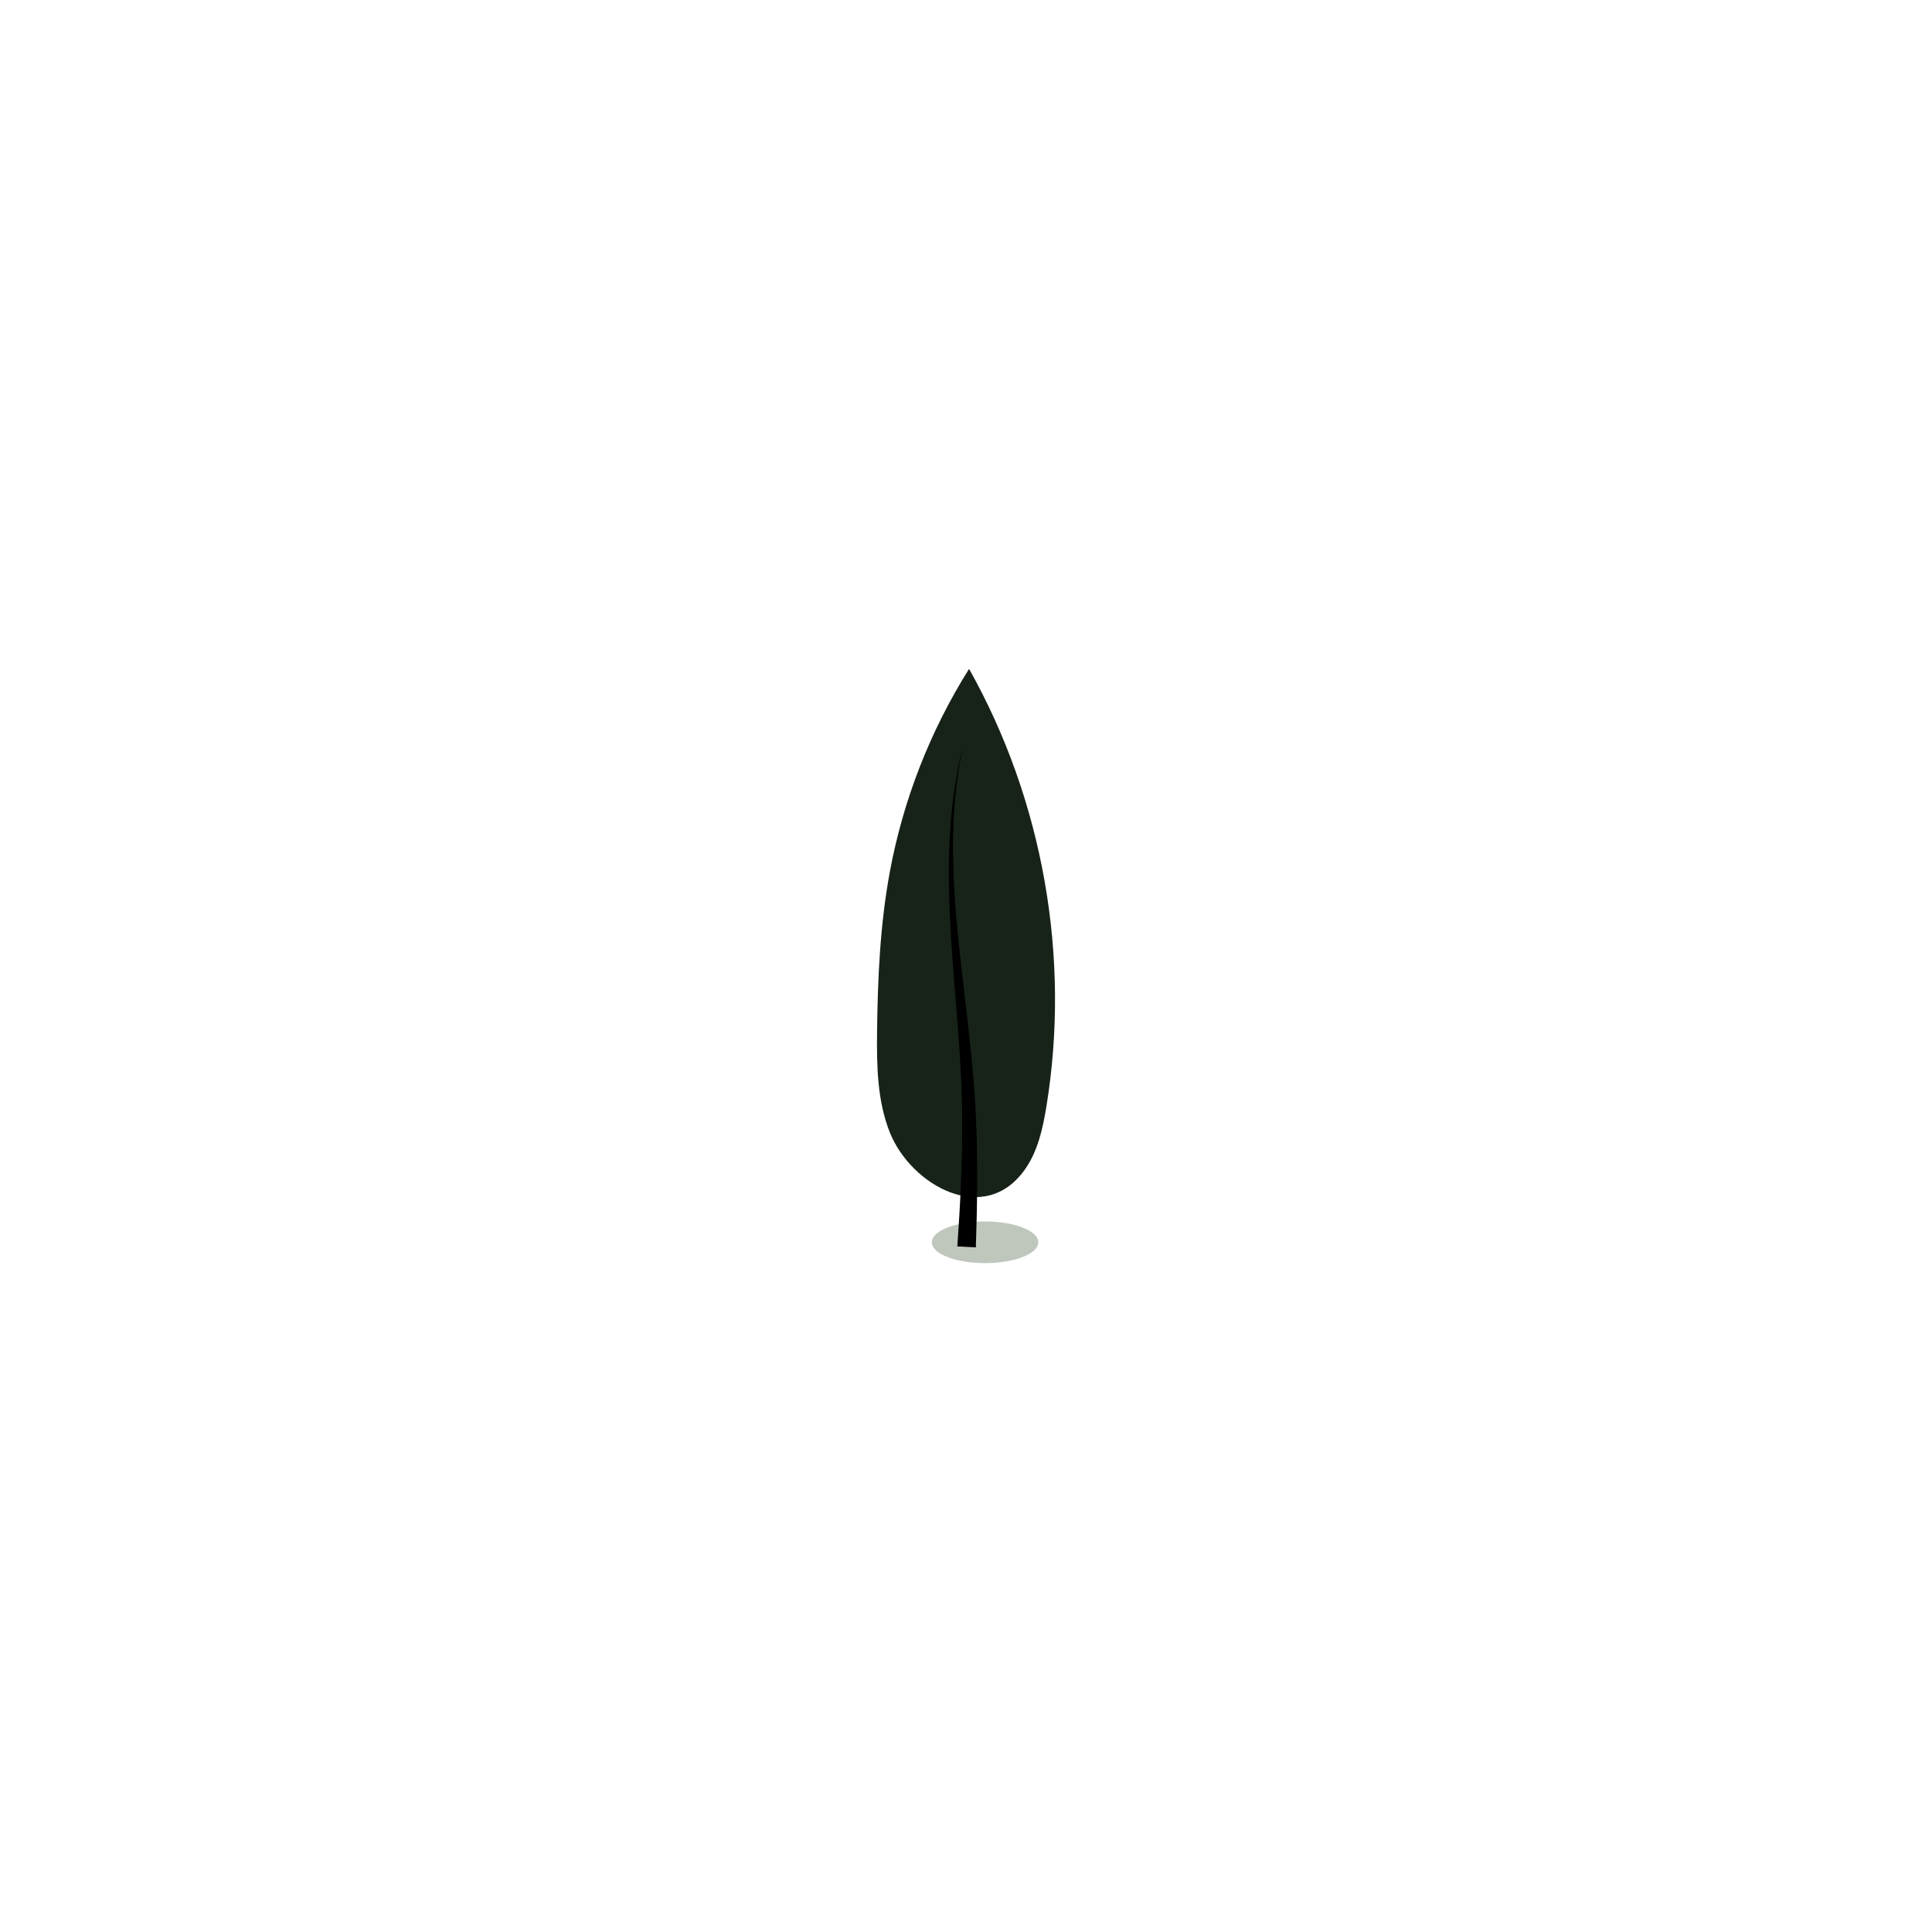
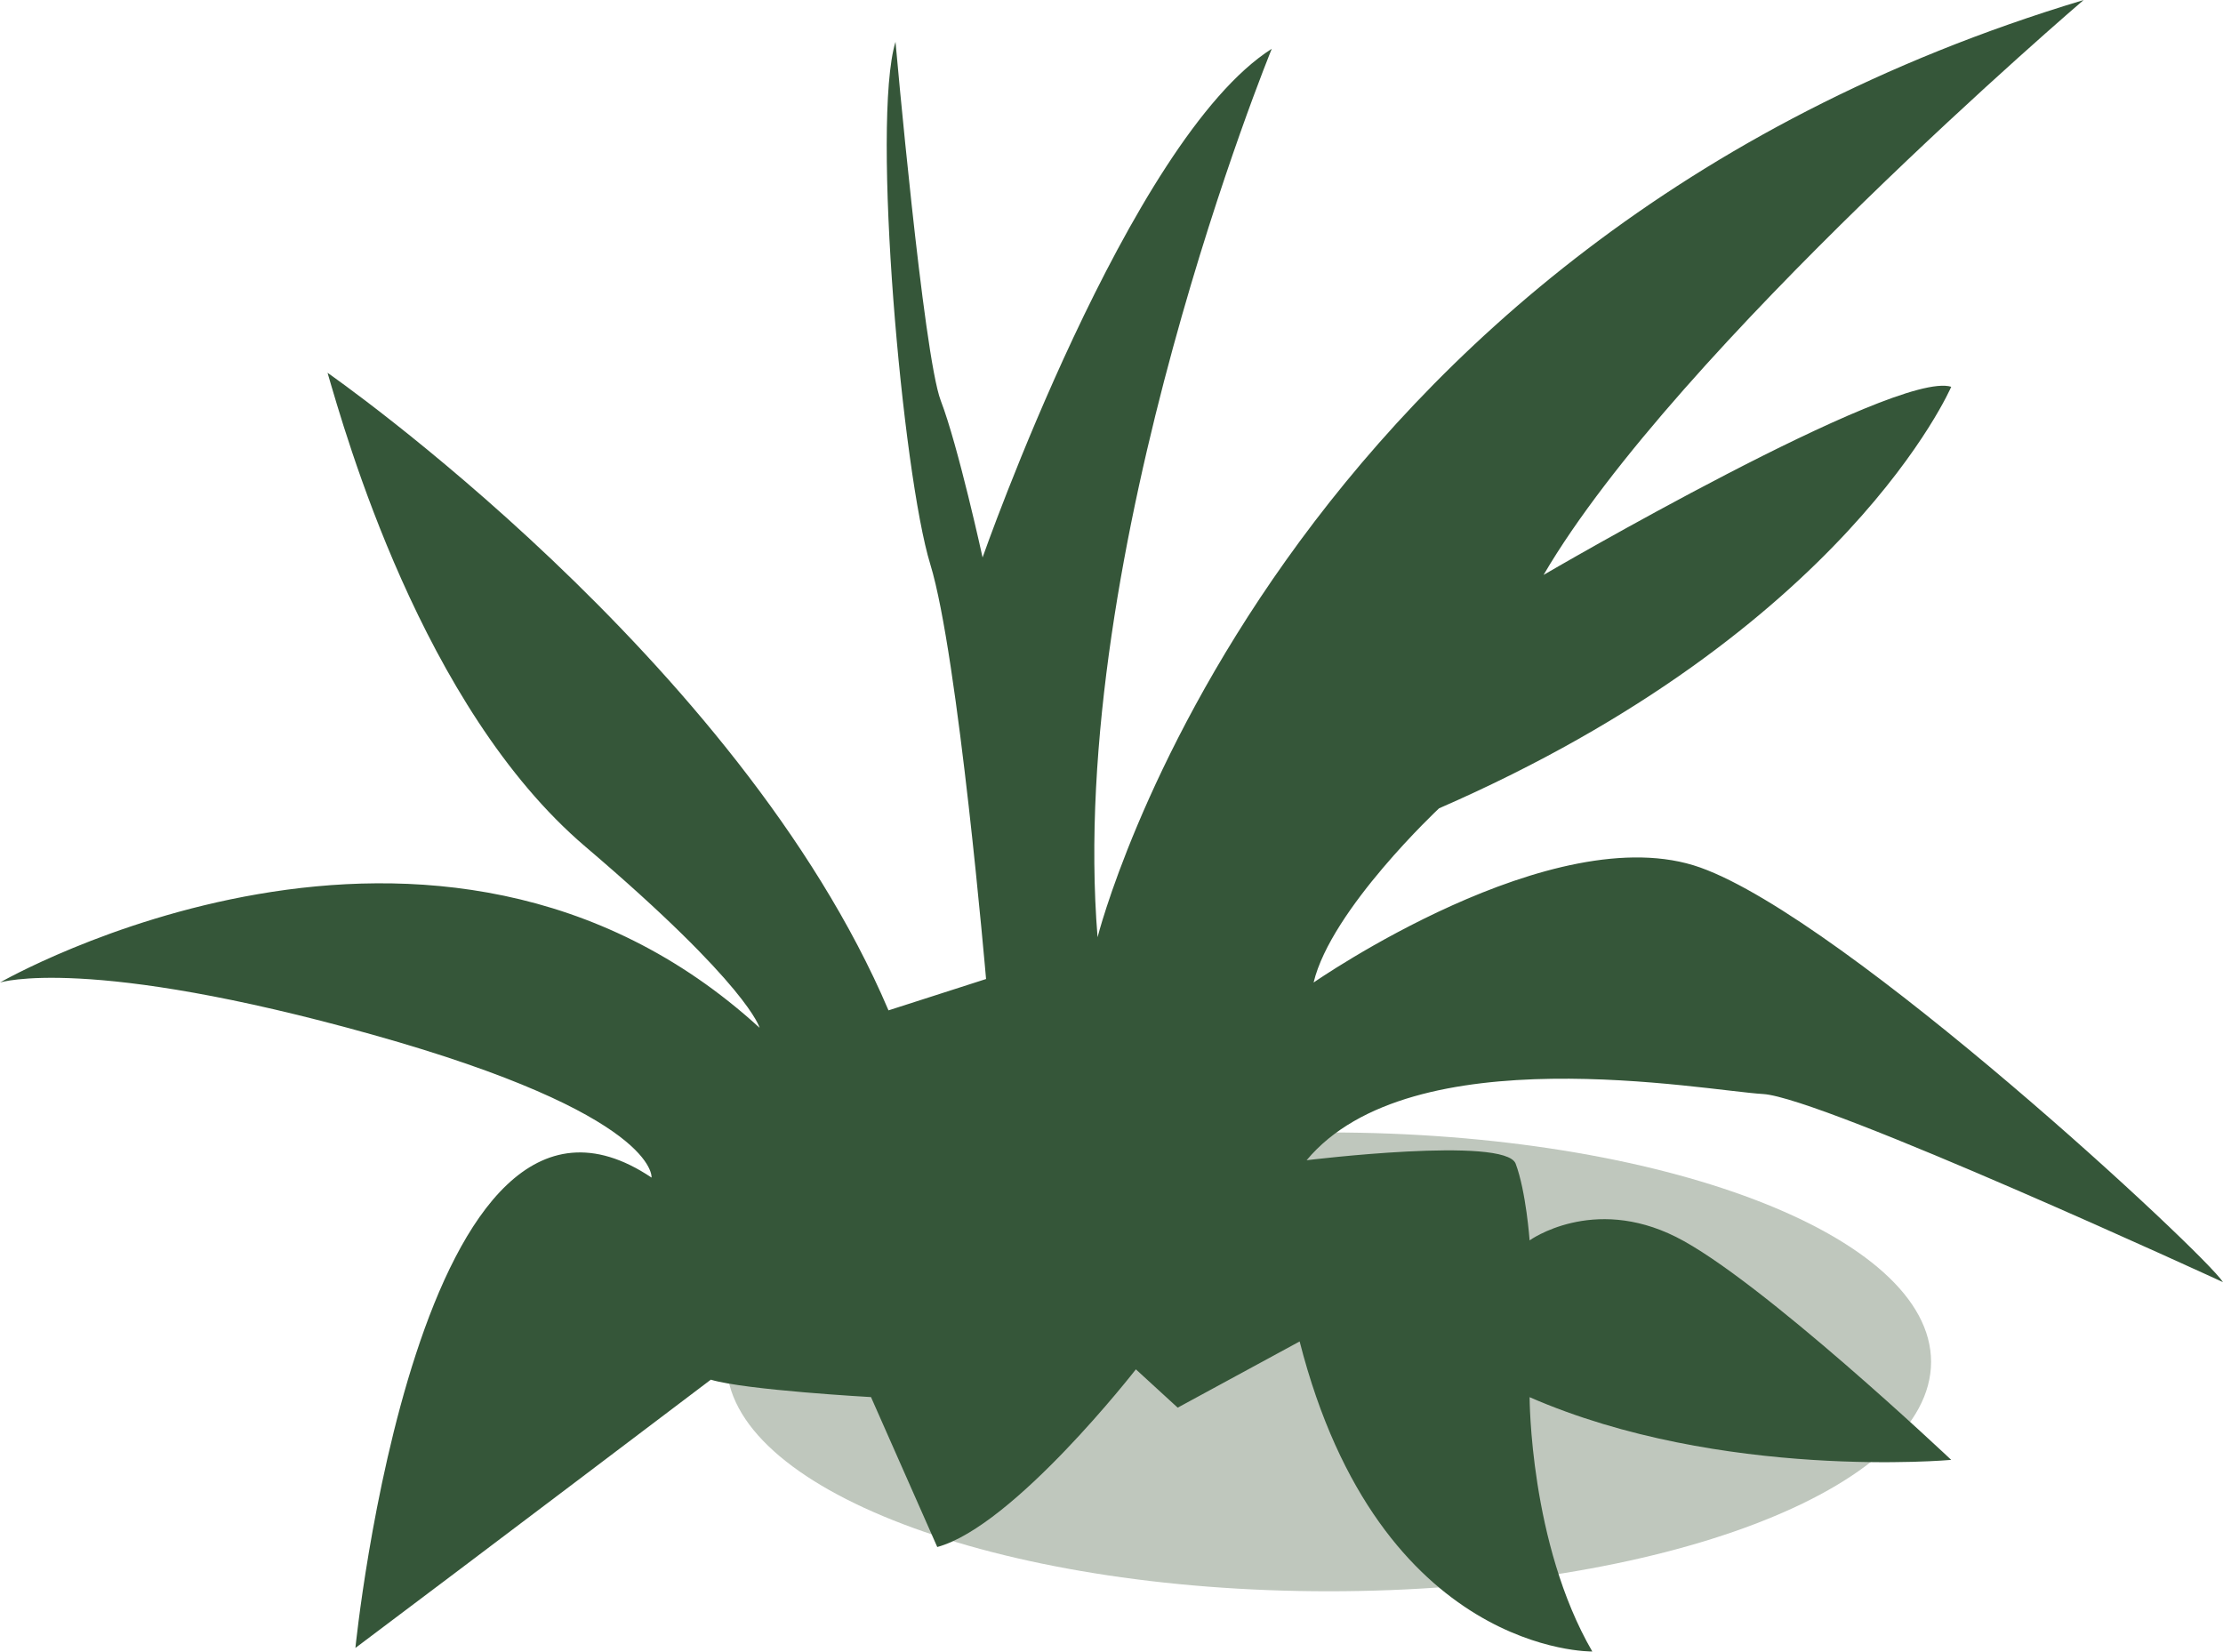
- <svg xmlns="http://www.w3.org/2000/svg" id="Camada_1" data-name="Camada 1" viewBox="0 0 1080 1080">
+ <svg xmlns="http://www.w3.org/2000/svg" id="Camada_1" data-name="Camada 1" viewBox="0 0 778.54 578.41">
  <defs>
    <style>
      .cls-1 {
        fill: #5e725a;
        opacity: .4;
      }

      .cls-2 {
-         fill: #172318;
+         fill: #355639;
      }
    </style>
  </defs>
-   <ellipse class="cls-1" cx="550.65" cy="694.44" rx="29.77" ry="11.65" />
-   <path class="cls-2" d="M497.53,633.32c-7.18-17.83-7.47-37.59-7.24-56.81.34-29.79,1.69-59.68,7.1-88.98,7.43-40.22,22.56-79,44.33-113.62,41.38,73.64,56.88,161.5,43.19,244.85-1.99,12.13-4.73,24.52-11.73,34.63-22.63,32.66-63.89,9.12-75.64-20.07Z" />
-   <path d="M538.46,416.75c-4.98,22.91-6.37,46.39-5.5,69.77,1.69,46.93,10.86,93.09,12.68,140.14.98,23.57.66,47.15-.13,70.64l-10.36-.54c1.65-23.31,2.83-46.62,2.72-69.91-.04-69.79-17.22-141.15.6-210.09h0Z" />
+   <ellipse class="cls-1" cx="465.37" cy="476.99" rx="210.93" ry="80.35" />
+   <path class="cls-2" d="M305.07,489.33s-43.93-2.44-56.13-6.1c0,0-85.42,64.67-124.47,93.96,0,0,21.96-219.65,103.72-164.74,0,0,2.44-21.96-97.62-50.03C30.51,334.36,0,344.12,0,344.12c0,0,152.53-87.86,266.02,15.86,0,0-3.66-14.64-61.01-63.45-57.35-48.81-84.2-145.21-90.3-165.96,0,0,143.99,100.06,196.46,223.31l34.17-10.98s-9.76-113.49-19.52-145.21c-9.76-31.73-20.74-154.97-12.2-183.04,0,0,9.76,109.82,15.86,125.69,6.1,15.86,14.64,54.91,14.64,54.91,0,0,51.25-146.43,101.28-178.16,0,0-72,175.72-61.01,311.17,0,0,61.01-242.83,345.34-328.25,0,0-142.77,122.03-189.14,201.35,0,0,123.25-72,142.77-65.89,0,0-36.61,85.42-179.38,147.65,0,0-37.83,35.39-43.93,61.01,0,0,84.2-58.57,135.45-40.27,51.25,18.3,176.94,135.45,183.04,145.21,0,0-140.33-64.67-161.08-65.89-20.74-1.22-123.25-20.74-159.86,23.19,0,0,69.56-8.54,73.22,1.22,3.66,9.76,4.88,26.85,4.88,26.85,0,0,21.96-15.86,51.25-1.22,29.29,14.64,96.4,78.1,96.4,78.1,0,0-80.54,7.32-147.65-21.96,0,0,0,51.25,21.96,89.08,0,0-74.44,1.22-102.5-108.6l-42.71,23.19-14.64-13.42s-42.71,54.91-69.56,62.23l-23.19-52.47Z" />
</svg>
